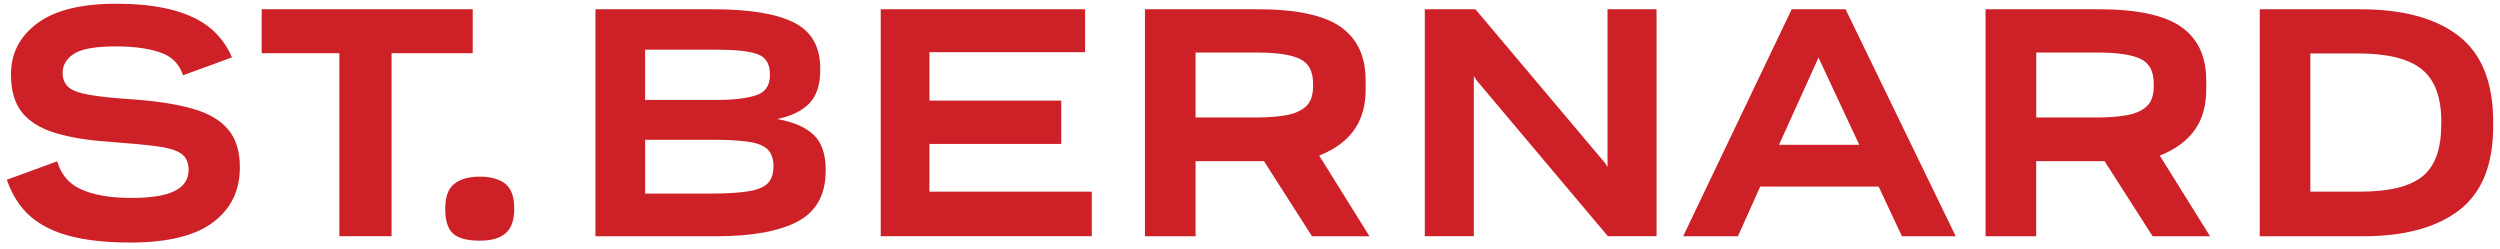
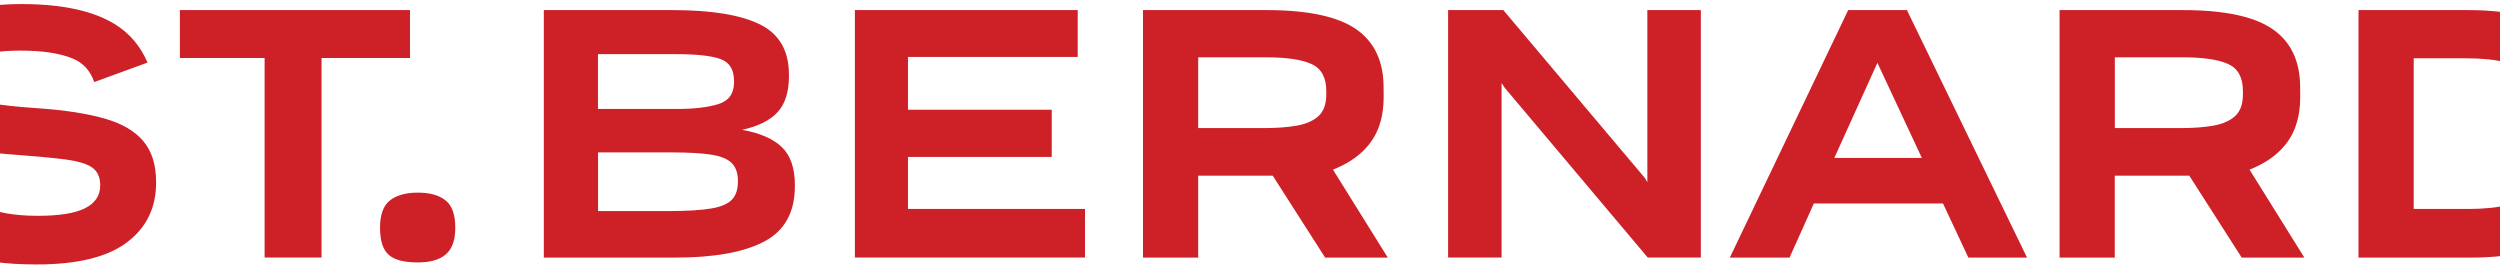
- <svg xmlns="http://www.w3.org/2000/svg" viewBox="0 0 362 36" fill="none" aria-hidden="true" focusable="false" class="logo logo-saintbernard">
+ <svg xmlns="http://www.w3.org/2000/svg" viewBox="14 0 332 36" fill="none" aria-hidden="true" focusable="false" class="logo logo-saintbernard">
  <path fill="#CD2027" d="M68.45 1.34H37.89V7.7h11.25v26.5h7.56V7.7h11.75V1.34Zm4.73 25.28c-.86-.69-2.09-1.04-3.69-1.04s-2.84.35-3.71 1.04c-.88.69-1.31 1.9-1.31 3.62 0 1.72.38 2.92 1.15 3.6.77.68 2.06 1.01 3.87 1.01 1.66 0 2.9-.36 3.73-1.08.83-.72 1.24-1.9 1.24-3.53.01-1.72-.42-2.93-1.28-3.62Zm39.37-9.38c2.12-.46 3.69-1.24 4.7-2.33 1.01-1.09 1.52-2.68 1.52-4.77v-.23c0-3.17-1.28-5.39-3.83-6.66-2.55-1.27-6.44-1.91-11.66-1.91H86.22v32.87h17.43c5.19 0 9.14-.71 11.85-2.14 2.7-1.43 4.06-3.88 4.06-7.35v-.14c0-2.24-.57-3.92-1.71-5.02-1.14-1.12-2.91-1.89-5.3-2.32ZM93.41 7.19h10.28c2.8 0 4.79.21 5.99.65 1.2.43 1.8 1.4 1.8 2.9v.18c0 1.51-.69 2.47-2.07 2.9-1.38.43-3.21.65-5.49.65H93.41V7.19Zm18.58 17.01c0 .95-.25 1.71-.76 2.28-.51.57-1.42.97-2.74 1.2-1.32.23-3.24.35-5.76.35h-9.31v-7.79h9.77c2.24 0 4 .1 5.28.3 1.27.2 2.18.58 2.72 1.13.54.55.81 1.35.81 2.4v.13h-.01Zm22.59-3.36h19.09v-6.27h-19.09V7.56h22.54V1.34h-29.59V34.2h30.56v-6.45h-23.51v-6.91Zm63.16-9.22c0-3.47-1.21-6.05-3.64-7.74-2.43-1.69-6.41-2.54-11.94-2.54h-16.37v32.87h7.33V23.33h9.9l6.96 10.88h8.32l-7.28-11.68c7.26-2.89 6.72-8.56 6.72-10.91Zm-24.62-4.01h8.94c2.8 0 4.84.3 6.13.9 1.29.6 1.94 1.79 1.94 3.57v.46c0 1.29-.35 2.25-1.04 2.88-.69.63-1.66 1.05-2.9 1.27-1.24.22-2.7.32-4.36.32h-8.71v-9.4Zm59.65 16.59-.32-.55-18.81-22.31h-7.33V34.2h7.1V11.02l.42.64 18.99 22.54h7.05V1.34h-7.1V24.2Zm26.67-22.86-15.72 32.87h7.93l3.23-7.19h17.15l3.37 7.19h7.79L267.24 1.34h-7.8Zm-1.84 19.63 5.72-12.63 5.9 12.63H257.6Zm98.42-15.76c-3.32-2.58-8.08-3.87-14.29-3.87h-14.52v32.87h14.94c6.02 0 10.67-1.26 13.95-3.78 3.27-2.52 4.91-6.56 4.91-12.12v-.74c-.01-5.66-1.67-9.78-4.99-12.36Zm-2.53 12.86c0 3.53-.91 6.03-2.74 7.49s-4.82 2.19-8.97 2.19h-7.24V7.74h6.92c4.24 0 7.31.76 9.2 2.28 1.89 1.52 2.84 4.05 2.84 7.58v.47h-.01Zm-34.03-6.45c0-3.47-1.21-6.05-3.64-7.74-2.43-1.69-6.41-2.54-11.94-2.54h-16.37v32.87h7.33V23.33h9.9l6.96 10.88h8.32l-7.28-11.68c7.26-2.89 6.72-8.56 6.72-10.91Zm-24.61-4.01h8.94c2.8 0 4.84.3 6.13.9 1.29.6 1.94 1.79 1.94 3.57v.46c0 1.29-.35 2.25-1.04 2.88-.69.63-1.66 1.05-2.9 1.27-1.24.22-2.7.32-4.36.32h-8.71v-9.4ZM27.88 15.74c-2.31-.66-5.23-1.11-8.76-1.36-2.77-.18-4.87-.41-6.32-.67-1.44-.26-2.43-.65-2.95-1.15-.52-.51-.78-1.18-.78-2.01 0-1.14.55-2.06 1.66-2.77 1.11-.71 3.1-1.06 5.99-1.06 2.92 0 5.22.35 6.91 1.04 1.41.58 2.37 1.63 2.88 3.14l7.08-2.59c-.93-2.17-2.35-3.86-4.29-5.07-2.89-1.8-7.04-2.7-12.45-2.7-5.1 0-8.92.95-11.46 2.84-2.54 1.89-3.8 4.36-3.8 7.4 0 2.34.53 4.16 1.59 5.49 1.06 1.32 2.63 2.3 4.73 2.95 2.09.65 4.64 1.08 7.65 1.29 2.95.22 5.29.43 7.01.65 1.72.22 2.94.58 3.66 1.08.72.51 1.08 1.3 1.08 2.37 0 1.35-.67 2.37-2.01 3.04-1.34.68-3.43 1.01-6.29 1.01-3.13 0-5.62-.45-7.47-1.34-1.62-.78-2.71-2.11-3.26-3.96l-7.3 2.67c.48 1.36 1.1 2.57 1.87 3.62 1.37 1.86 3.35 3.24 5.95 4.13 2.6.89 5.95 1.34 10.07 1.34 5.41 0 9.41-.98 12.01-2.95 2.6-1.97 3.88-4.64 3.85-8.02 0-2.27-.57-4.08-1.71-5.42-1.11-1.33-2.83-2.33-5.14-2.99Z" />
</svg>
